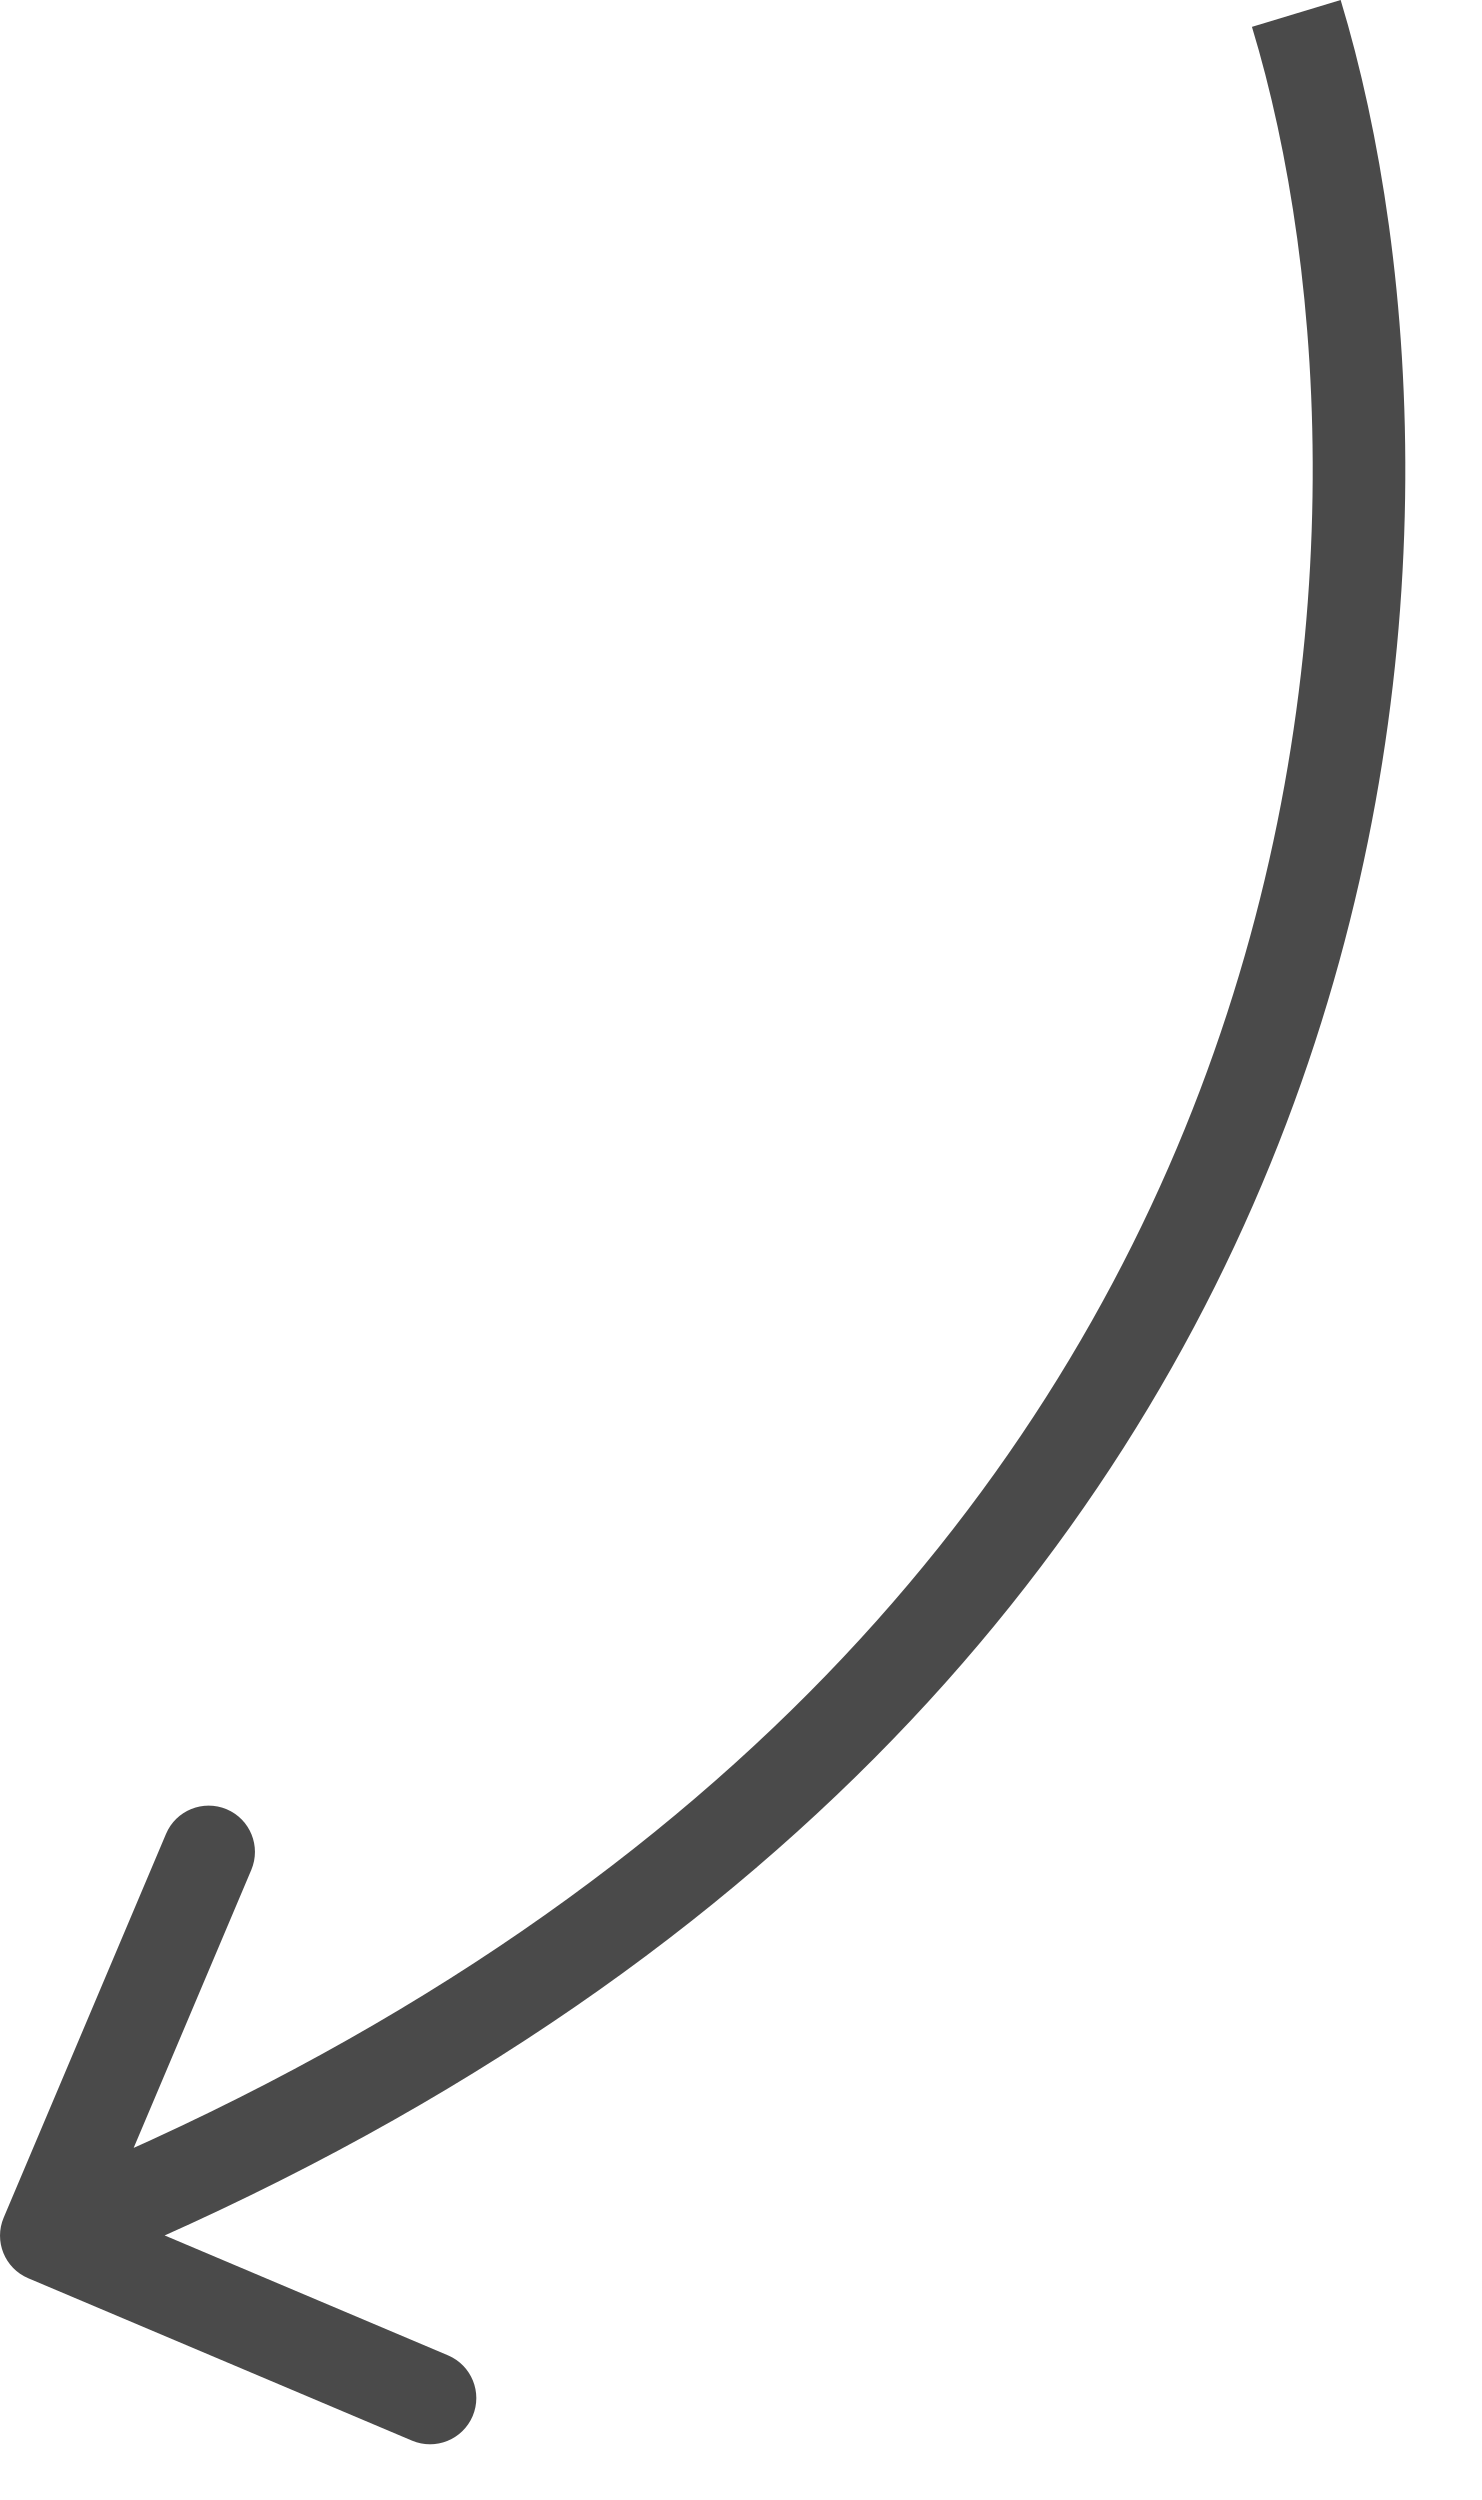
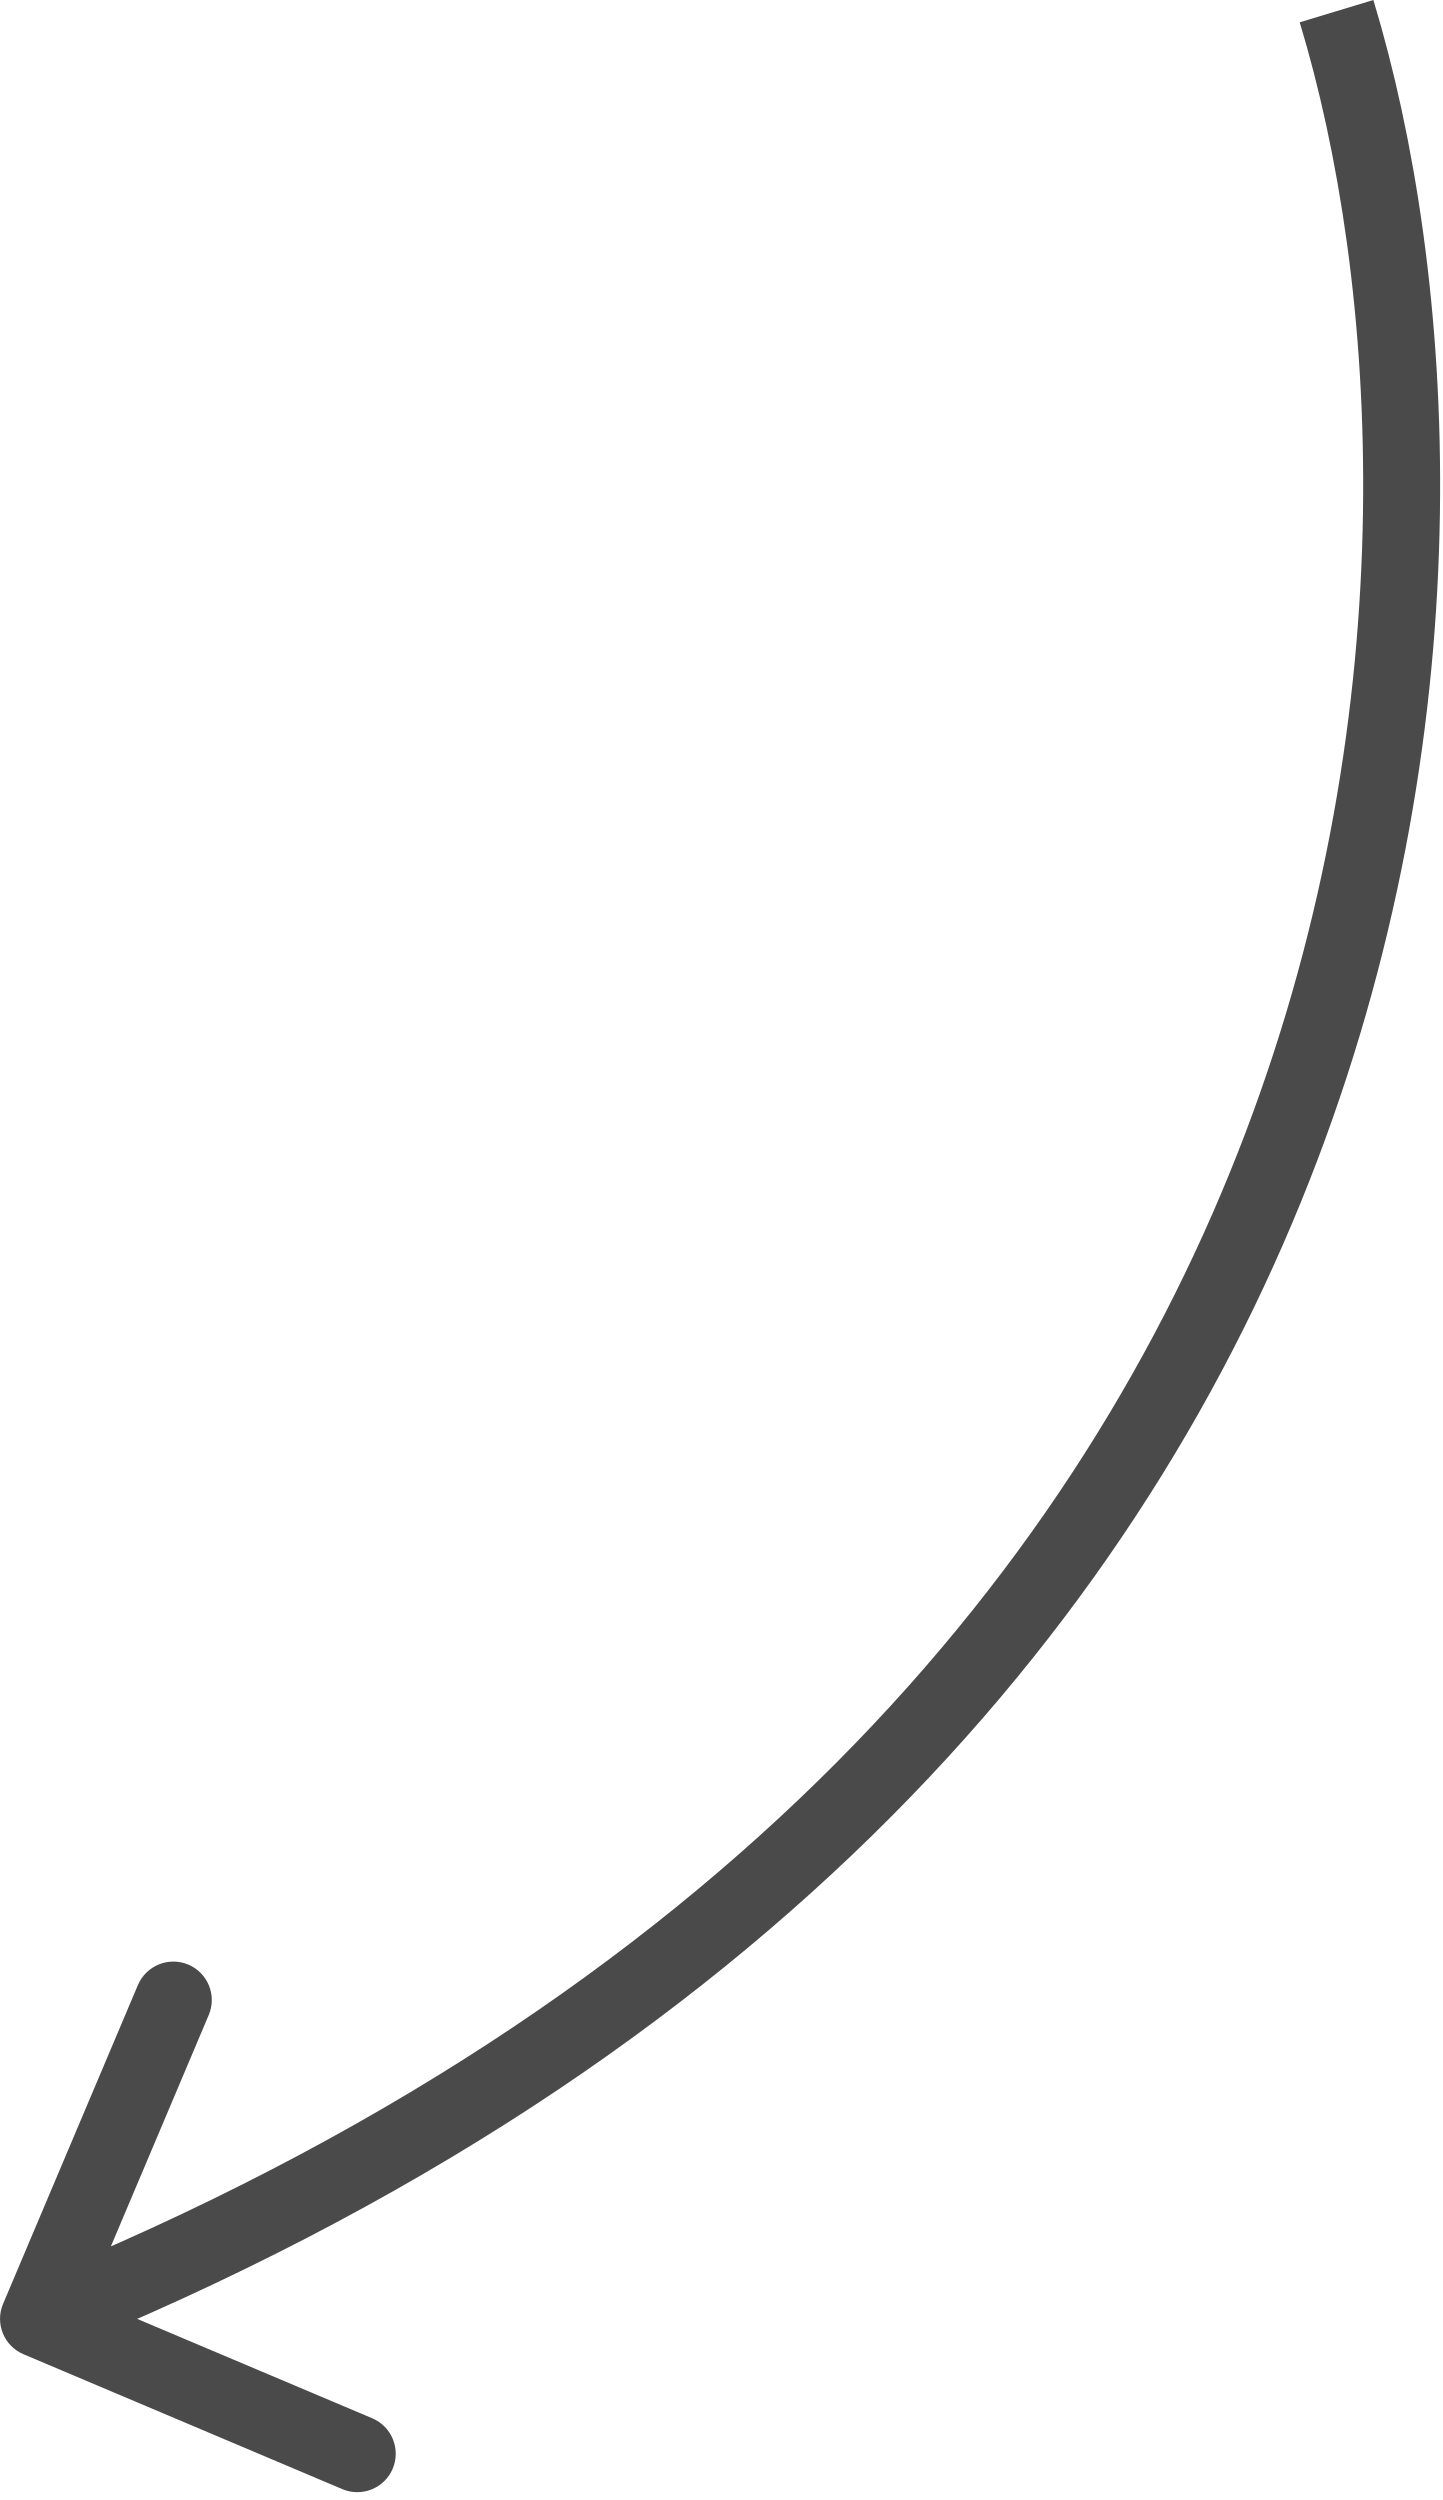
- <svg xmlns="http://www.w3.org/2000/svg" width="16" height="27" viewBox="0 0 16 27" fill="none">
-   <path d="M0.04 23.95C-0.068 24.204 0.051 24.498 0.305 24.605L4.45 26.359C4.704 26.466 4.997 26.348 5.105 26.093C5.212 25.839 5.093 25.546 4.839 25.438L1.155 23.879L2.714 20.195C2.821 19.941 2.703 19.648 2.448 19.54C2.194 19.433 1.9 19.552 1.793 19.806L0.04 23.95ZM14 0.145L13.521 0.29C14.327 2.947 14.647 7.333 12.958 11.78C11.276 16.207 7.589 20.732 0.312 23.682L0.5 24.145L0.688 24.608C8.211 21.558 12.108 16.833 13.892 12.135C15.67 7.457 15.34 2.843 14.479 5.81145e-07L14 0.145Z" fill="#4A4A4A" />
+ <svg xmlns="http://www.w3.org/2000/svg" width="15" height="26" viewBox="0 0 15 26" fill="none">
+   <path d="M0.032 23.96C-0.054 24.164 0.041 24.398 0.244 24.484L3.56 25.887C3.763 25.973 3.998 25.878 4.084 25.675C4.17 25.471 4.075 25.236 3.871 25.15L0.924 23.904L2.171 20.956C2.257 20.753 2.162 20.518 1.959 20.432C1.755 20.346 1.521 20.441 1.434 20.645L0.032 23.96ZM13.9 0.116L13.517 0.232C14.328 2.908 14.649 7.316 12.951 11.786C11.259 16.241 7.551 20.785 0.25 23.745L0.4 24.116L0.55 24.487C8.049 21.447 11.925 16.741 13.699 12.071C15.467 7.416 15.139 2.824 14.283 -5.64009e-06L13.9 0.116Z" fill="#4A4A4A" />
</svg>
